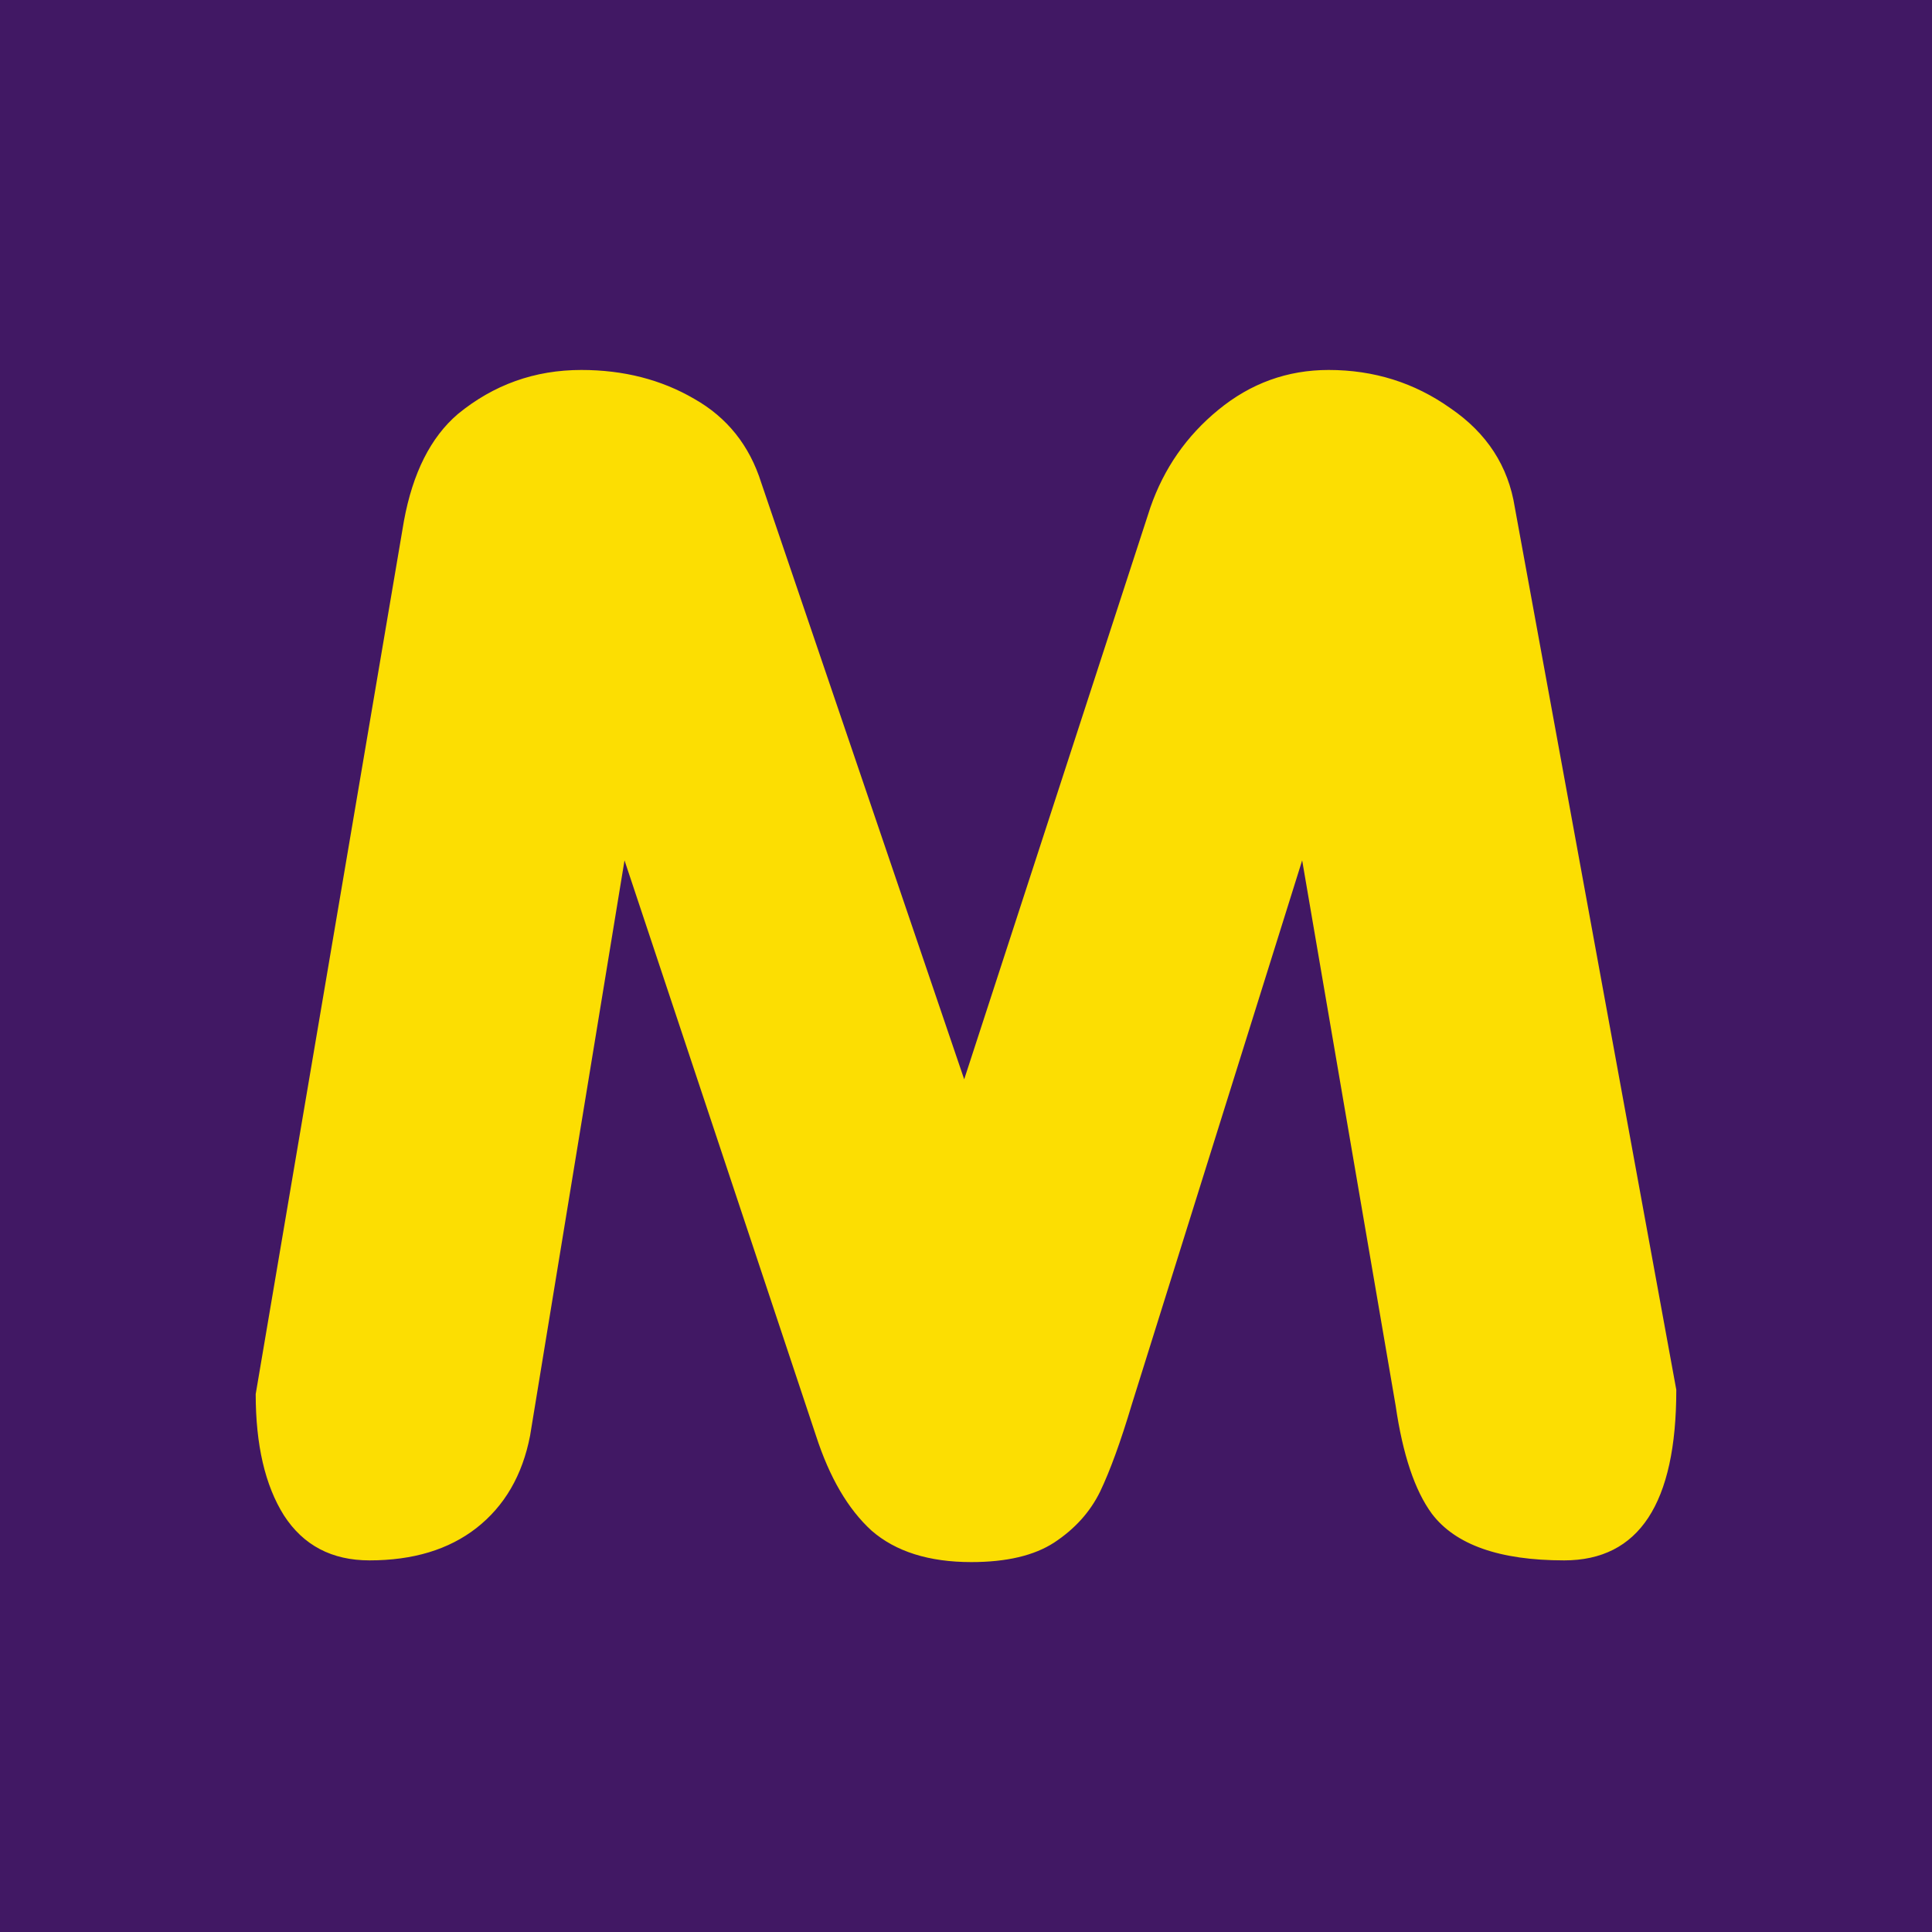
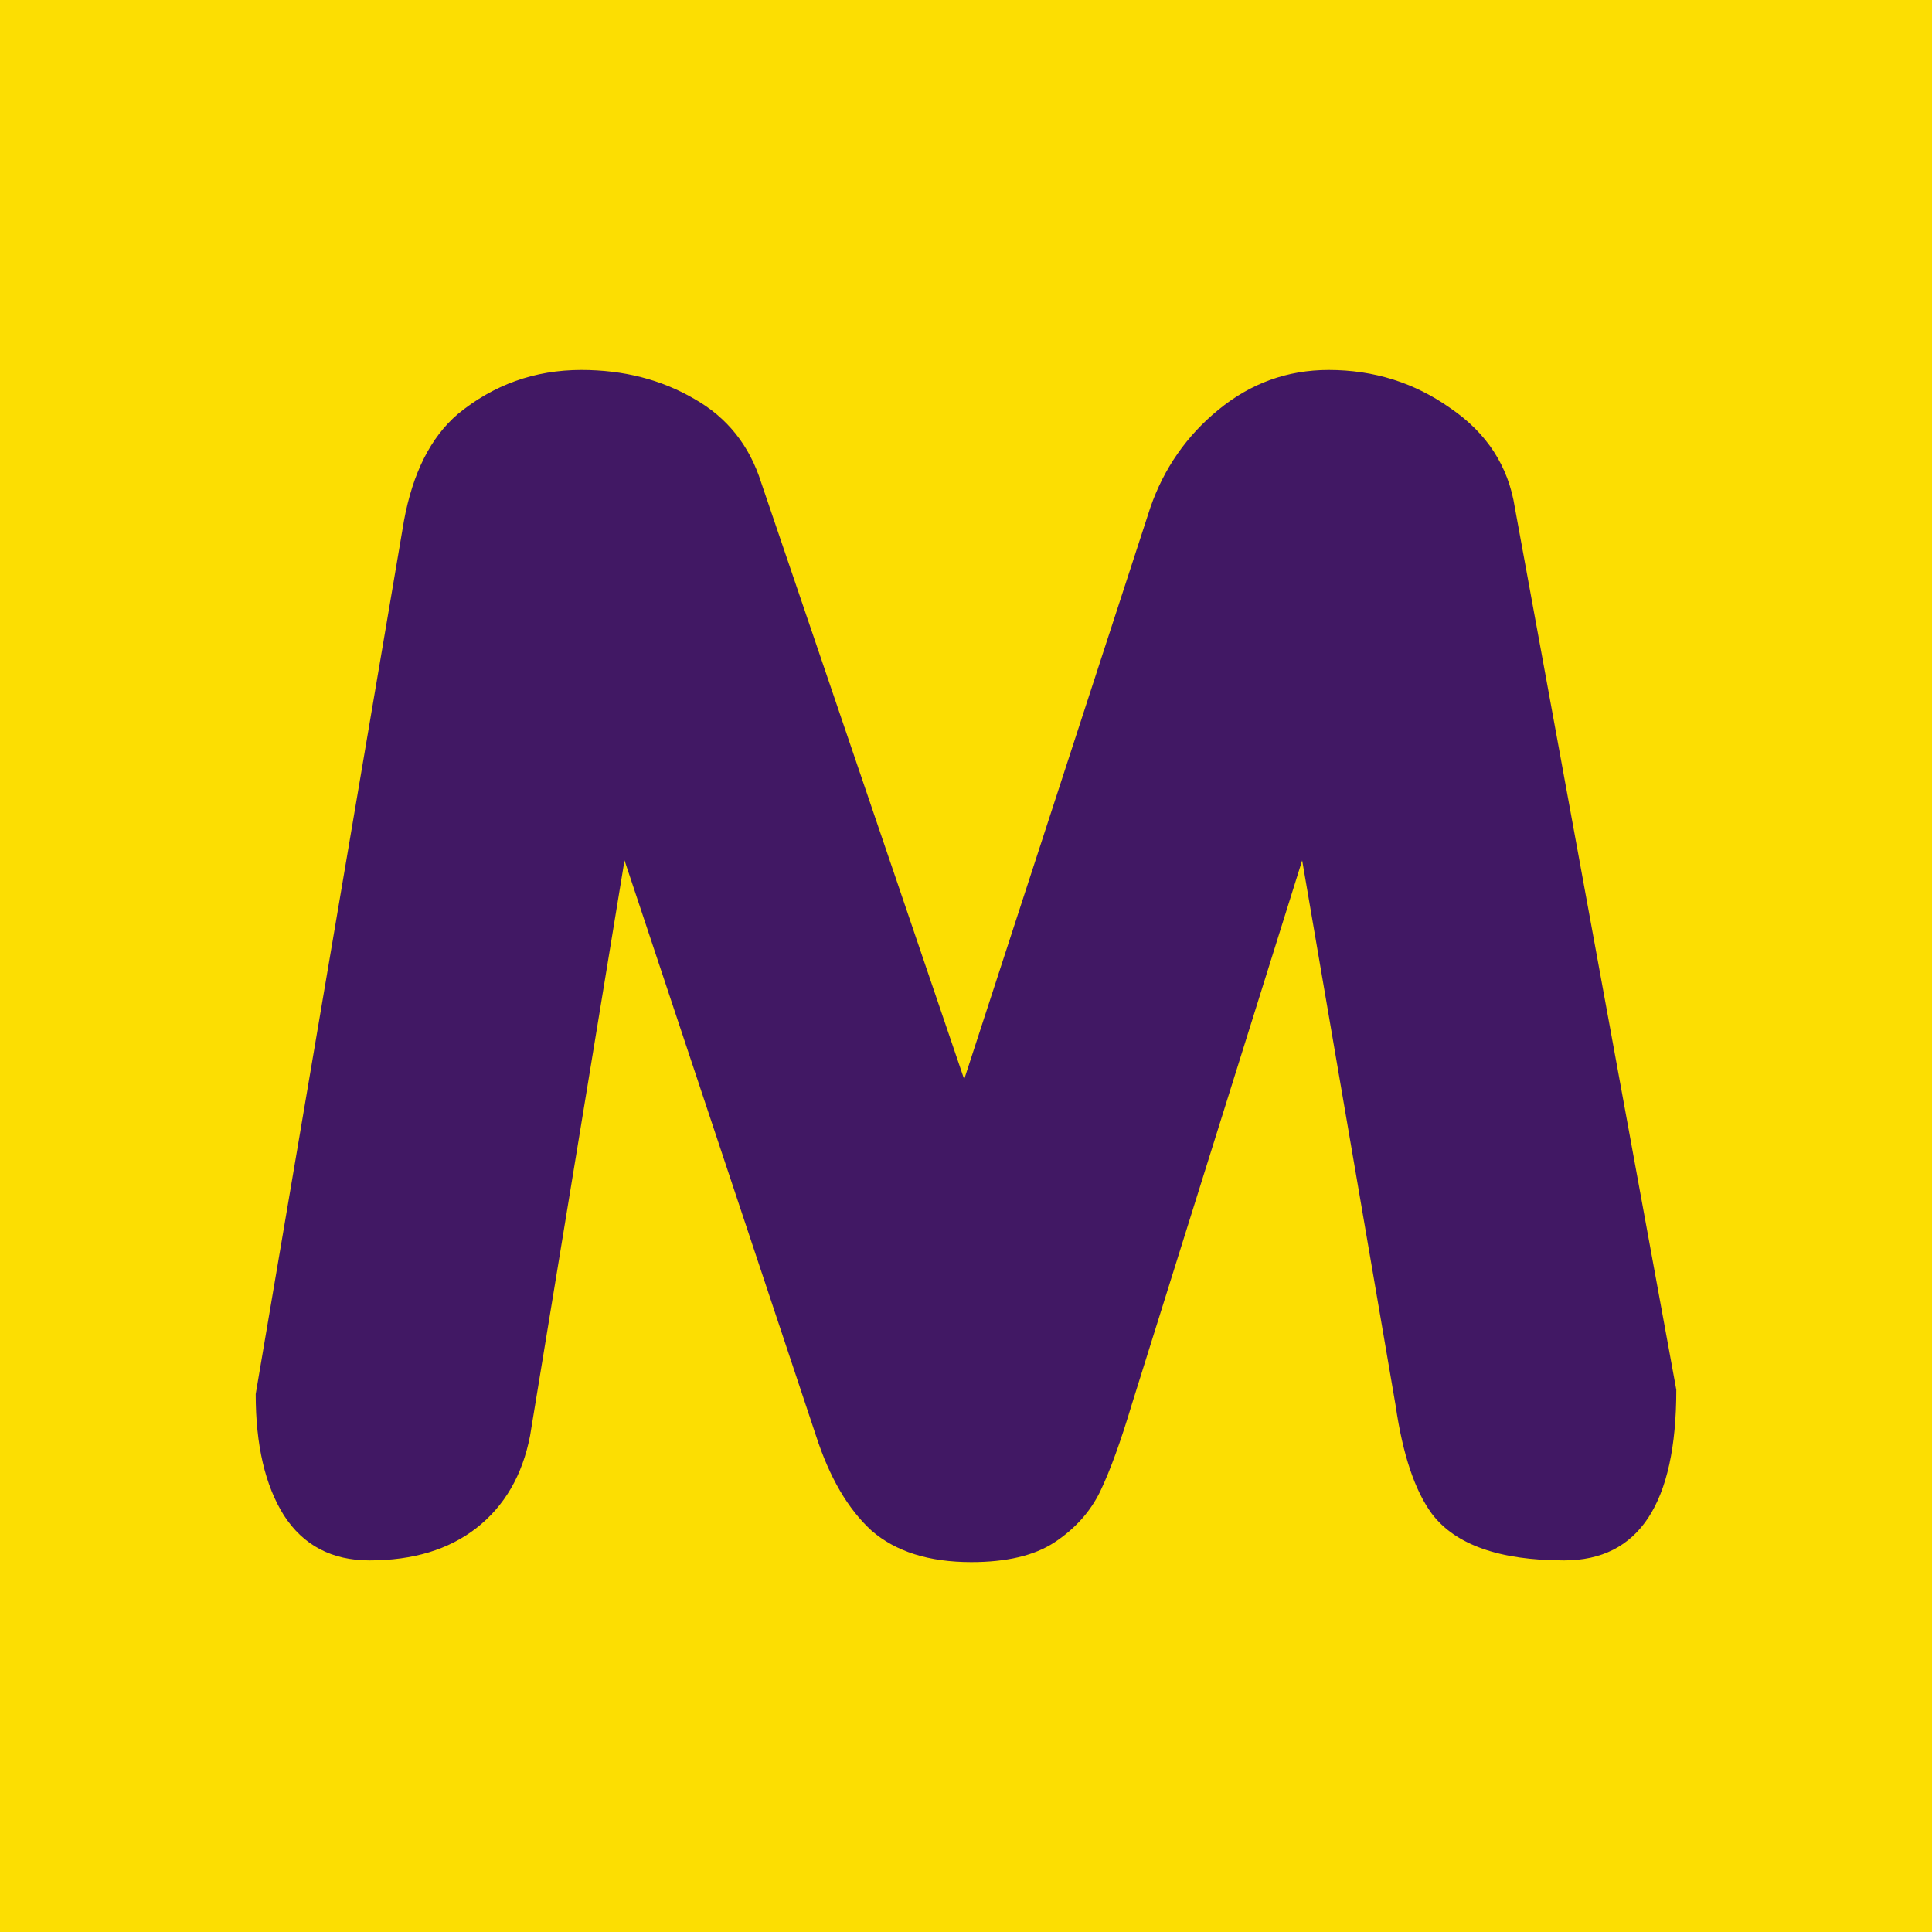
<svg xmlns="http://www.w3.org/2000/svg" viewBox="3.706 -5.407 38.466 38.466" role="img" aria-label="theMeal">
-   <rect x="3.706" y="-5.407" width="38.466" height="38.466" fill="#411864" />
-   <path fill="#FCDE02" d="M16.14 11.723L14.26 23.177C14.108 23.965 13.751 24.579 13.189 25.018C12.638 25.446 11.93 25.66 11.063 25.66C10.313 25.66 9.745 25.361 9.359 24.764C8.984 24.168 8.797 23.362 8.797 22.349L11.748 4.966C11.924 4.009 12.281 3.3 12.82 2.838C13.534 2.252 14.354 1.959 15.279 1.959C16.122 1.959 16.872 2.151 17.528 2.534C18.184 2.905 18.629 3.463 18.863 4.206L22.903 16.082L26.61 4.696C26.88 3.919 27.33 3.271 27.963 2.753C28.607 2.224 29.339 1.959 30.159 1.959C31.061 1.959 31.869 2.213 32.583 2.72C33.309 3.215 33.737 3.874 33.866 4.696L37.081 22.264C37.081 24.528 36.337 25.66 34.849 25.66C33.561 25.66 32.683 25.35 32.214 24.731C31.875 24.269 31.635 23.554 31.494 22.585L29.632 11.723L26.241 22.552C26.019 23.295 25.808 23.875 25.609 24.291C25.41 24.697 25.105 25.035 24.695 25.305C24.297 25.564 23.747 25.694 23.044 25.694C22.201 25.694 21.539 25.485 21.059 25.068C20.59 24.64 20.222 24.01 19.952 23.177L16.14 11.723Z" />
+   <rect x="3.706" y="-5.407" width="38.466" height="38.466" fill="#FCDE02" />
+   <path fill="#411864" d="M16.14 11.723L14.26 23.177C14.108 23.965 13.751 24.579 13.189 25.018C12.638 25.446 11.93 25.66 11.063 25.66C10.313 25.66 9.745 25.361 9.359 24.764C8.984 24.168 8.797 23.362 8.797 22.349L11.748 4.966C11.924 4.009 12.281 3.3 12.82 2.838C13.534 2.252 14.354 1.959 15.279 1.959C16.122 1.959 16.872 2.151 17.528 2.534C18.184 2.905 18.629 3.463 18.863 4.206L22.903 16.082L26.61 4.696C26.88 3.919 27.33 3.271 27.963 2.753C28.607 2.224 29.339 1.959 30.159 1.959C31.061 1.959 31.869 2.213 32.583 2.72C33.309 3.215 33.737 3.874 33.866 4.696L37.081 22.264C37.081 24.528 36.337 25.66 34.849 25.66C33.561 25.66 32.683 25.35 32.214 24.731C31.875 24.269 31.635 23.554 31.494 22.585L29.632 11.723L26.241 22.552C26.019 23.295 25.808 23.875 25.609 24.291C25.41 24.697 25.105 25.035 24.695 25.305C24.297 25.564 23.747 25.694 23.044 25.694C22.201 25.694 21.539 25.485 21.059 25.068C20.59 24.64 20.222 24.01 19.952 23.177L16.14 11.723Z" />
</svg>
